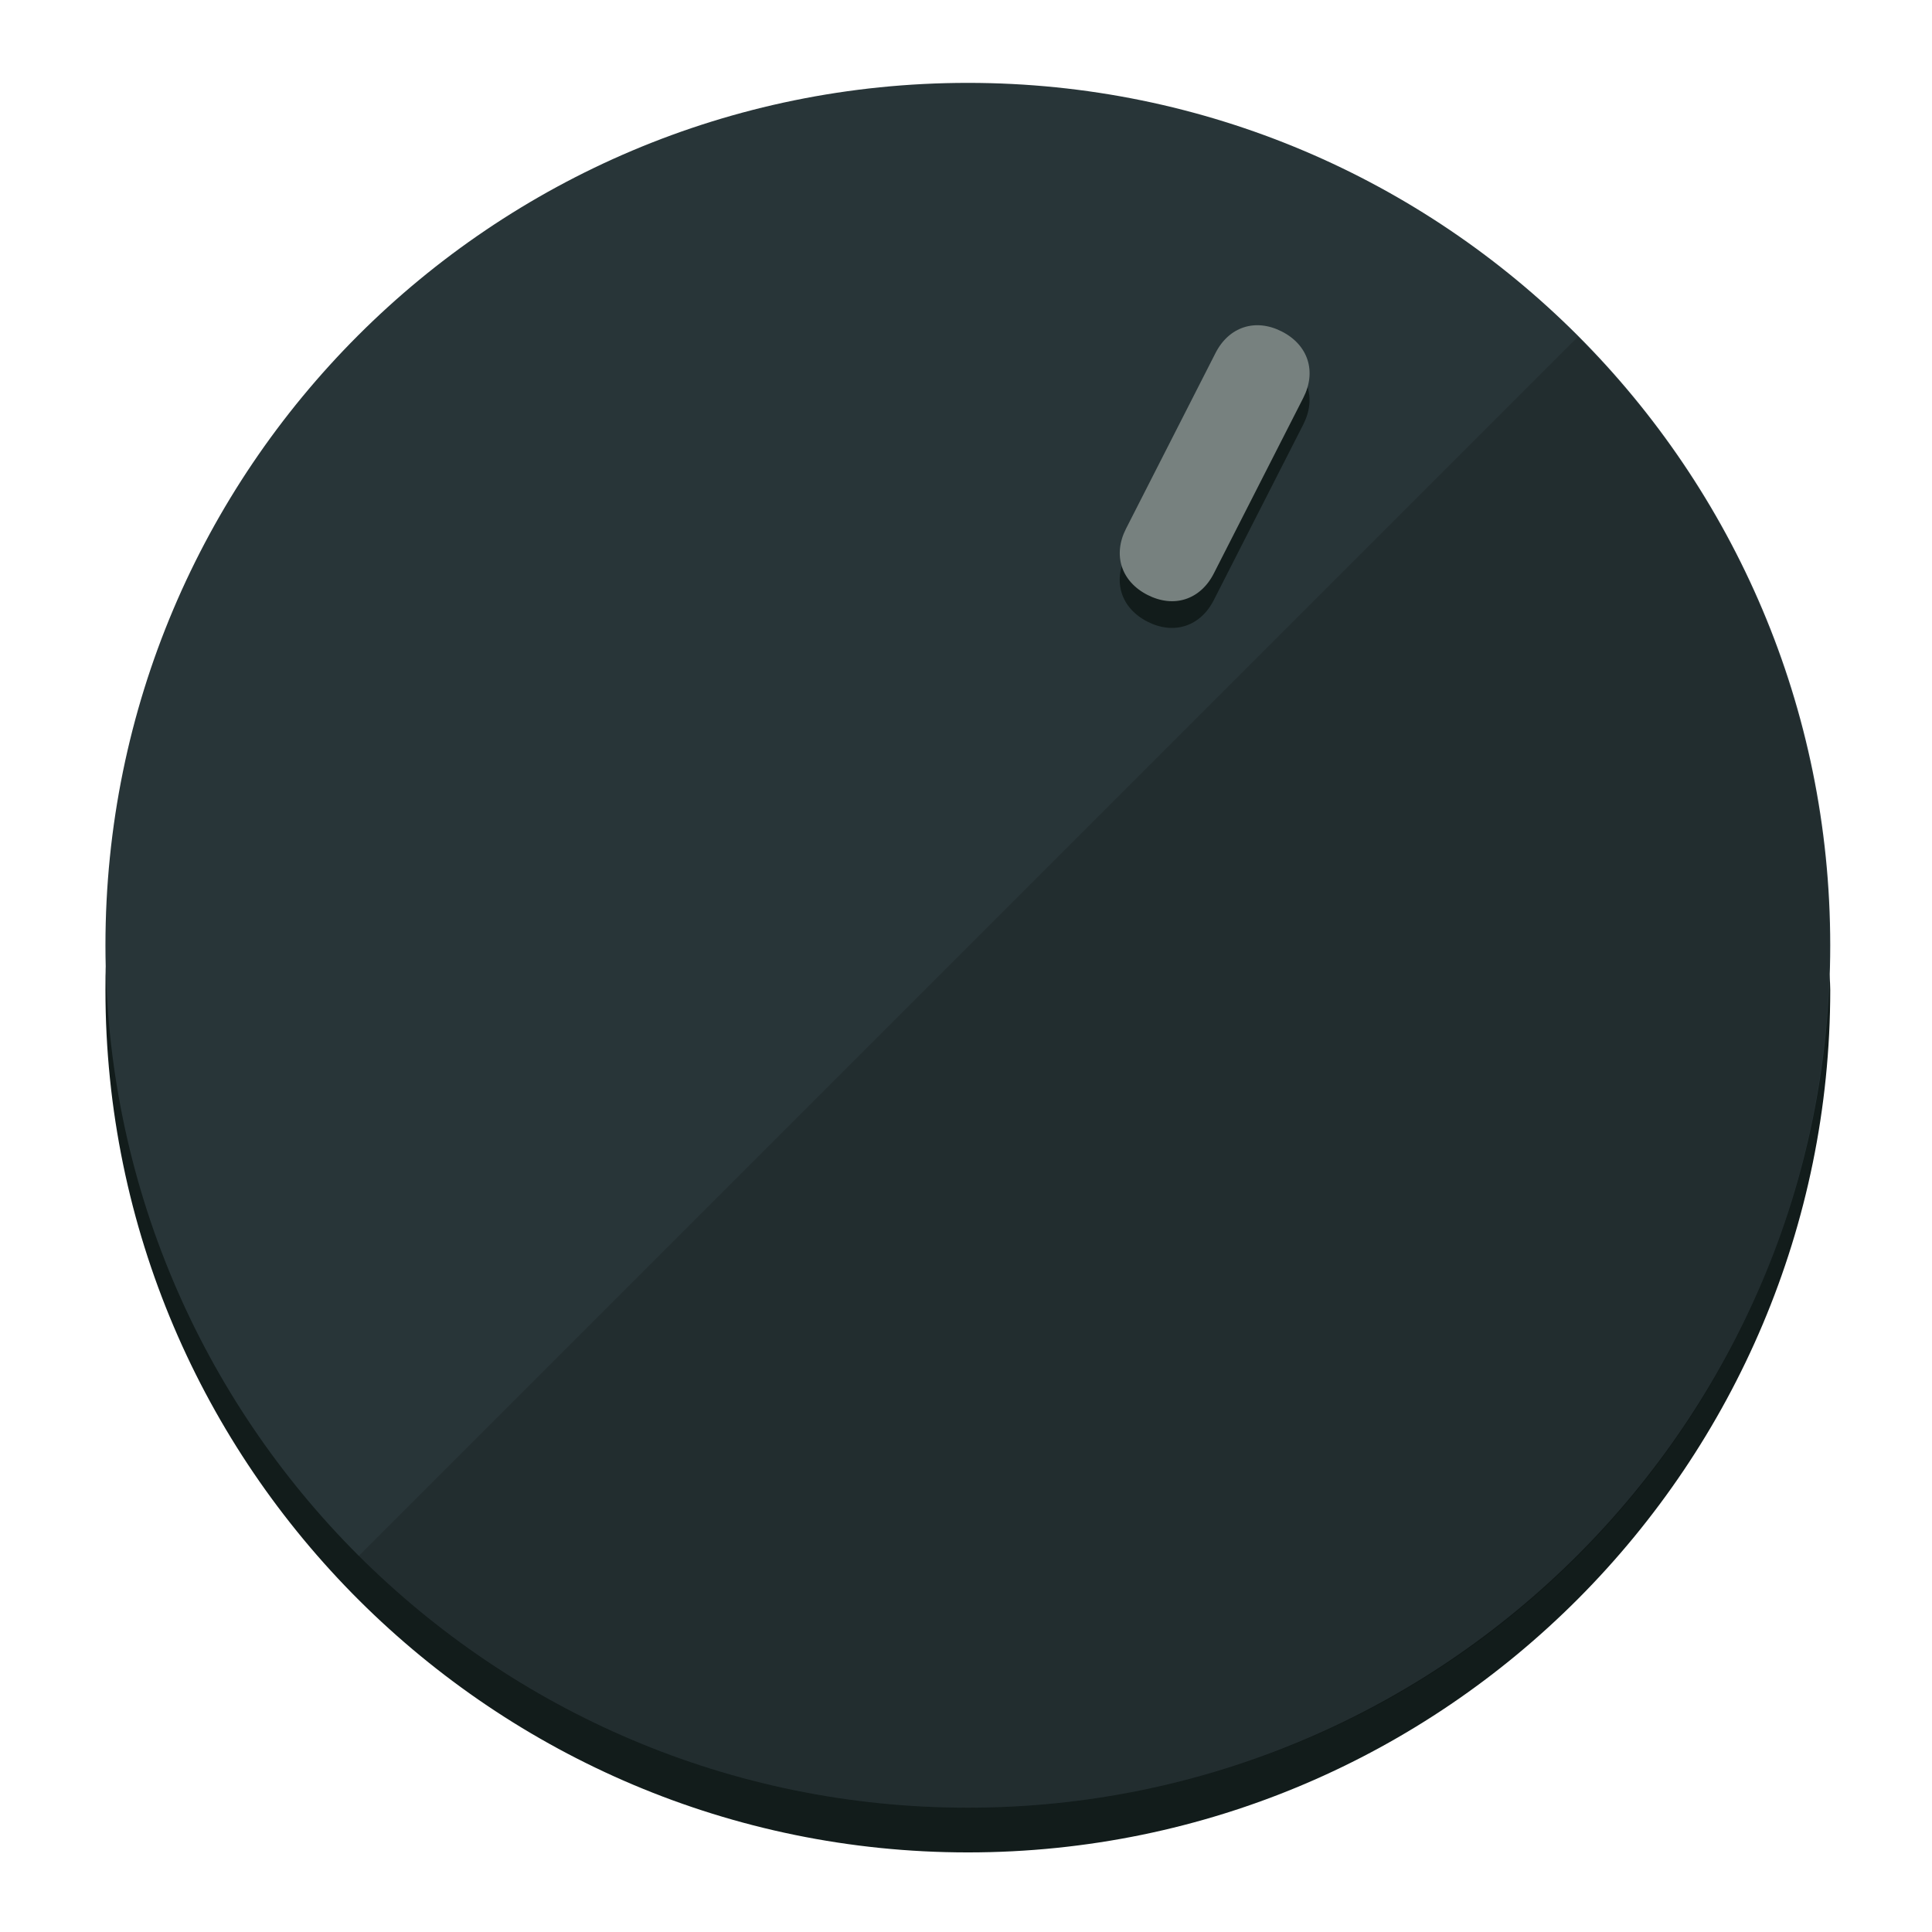
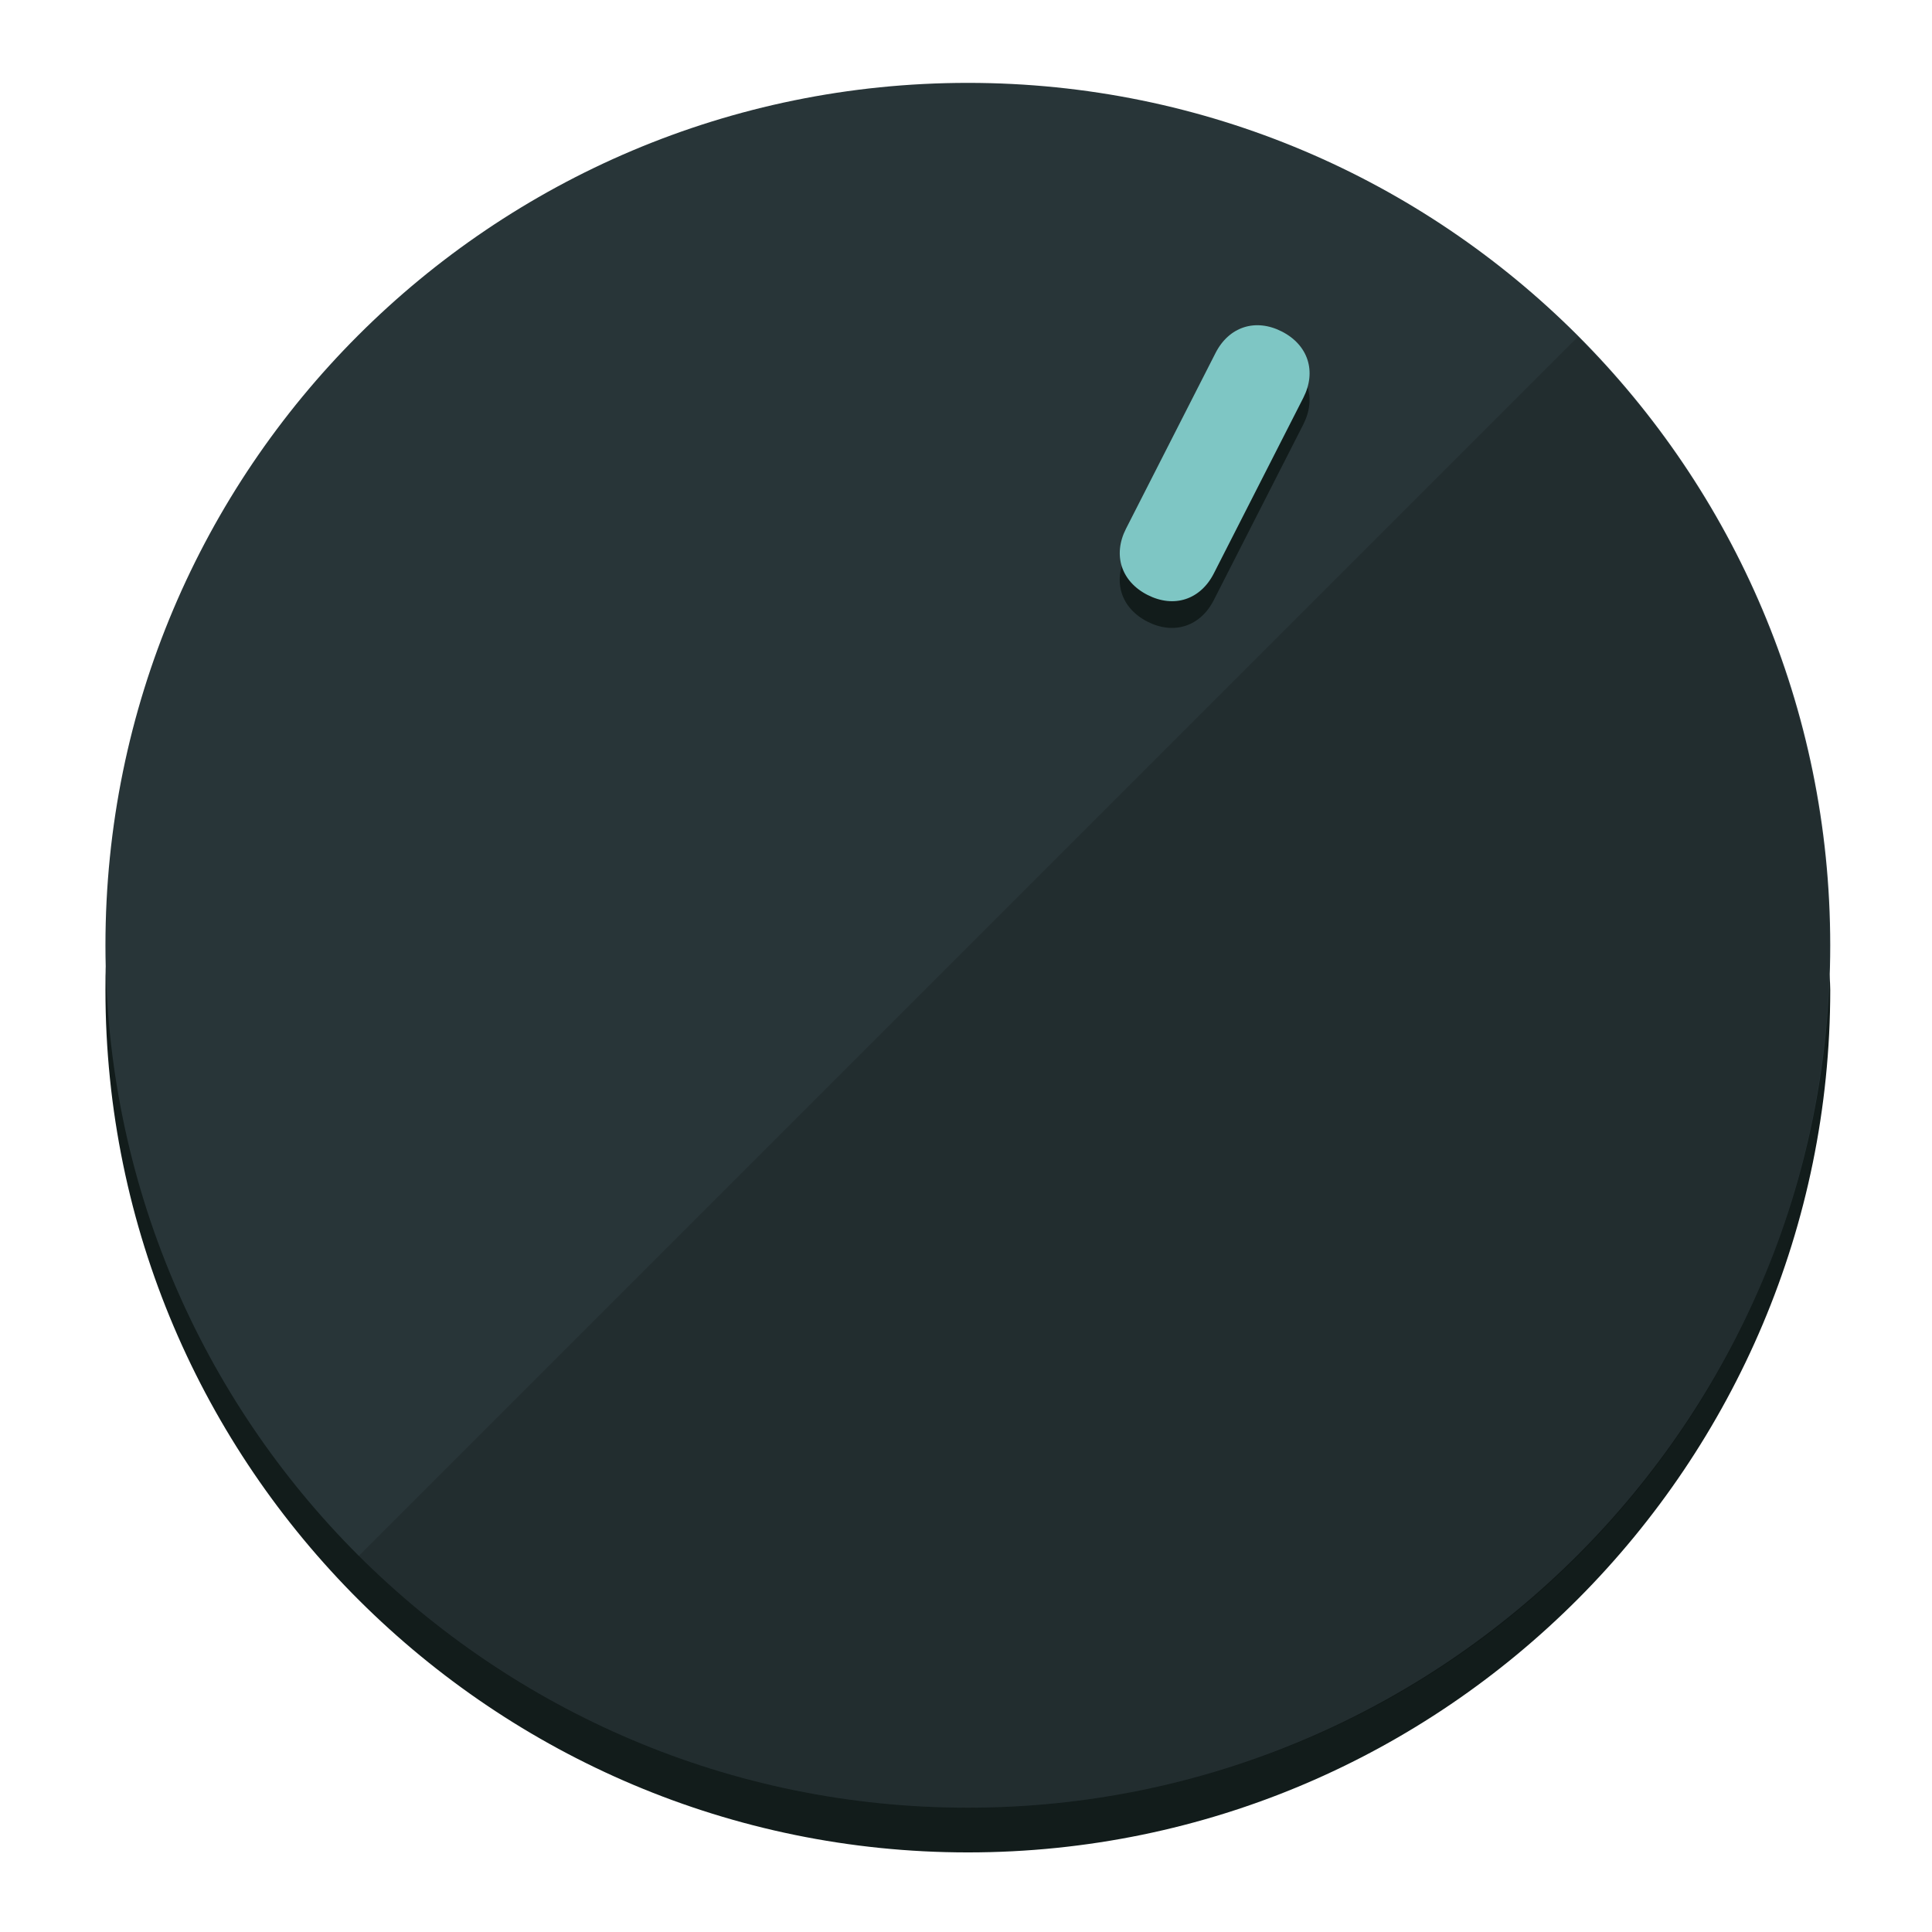
<svg xmlns="http://www.w3.org/2000/svg" height="120px" width="120px" version="1.1" id="Layer_1" viewBox="0 0 496.8 496.8" xml:space="preserve">
  <defs id="defs23" />
  <g id="g3158">
    <path style="display:inline;fill:#121c1b;fill-opacity:1;stroke-width:1.584" d="m 248.875,445.92 c 116.582,0 212.89,-91.238 220.493,-205.286 0,5.069 1.267,8.87 1.267,13.939 0,121.651 -98.842,221.76 -221.76,221.76 -121.651,0 -221.76,-98.842 -221.76,-221.76 0,-5.069 0,-8.87 1.267,-13.939 7.603,114.048 103.91,205.286 220.493,205.286 z" id="path8" />
    <circle style="display:inline;fill:#283538;fill-opacity:1;stroke-width:1.584" cx="248.875" cy="243.071" r="221.76" id="circle12" />
    <path style="display:inline;fill:#000000;fill-opacity:0.154;stroke-width:1.587" d="m 405.744,86.606 c 86.308,86.308 86.308,227.193 0,313.5 -86.308,86.308 -227.193,86.308 -313.5,0" id="path14" />
  </g>
  <g id="g3198">
    <circle style="display:none;fill:#000000;fill-opacity:0;stroke-width:1.584" cx="331.97" cy="104.232" r="221.76" id="circle12-3" transform="rotate(27)" />
    <path style="display:inline;fill:#121c1b;fill-opacity:1;stroke-width:1.584" d="m 312.114,154.319 c -3.452,6.774 -10.269,8.99 -17.044,5.538 v 0 c -6.775,-3.452 -8.99,-10.269 -5.538,-17.044 l 23.012,-45.163 c 3.452,-6.774 10.269,-8.99 17.044,-5.538 v 0 c 6.774,3.452 8.99,10.269 5.538,17.044 z" id="path3789" />
-     <path style="display:inline;fill:#77817F;stroke-width:1.584" d="m 312.13,147.448 c -3.452,6.775 -10.269,8.99 -17.044,5.538 v 0 c -6.774,-3.452 -8.99,-10.269 -5.538,-17.044 l 23.012,-45.163 c 3.452,-6.775 10.269,-8.99 17.044,-5.538 v 0 c 6.775,3.452 8.99,10.269 5.538,17.044 z" id="path915" />
+     <path style="display:inline;fill:#7EC6C4;stroke-width:1.584" d="m 312.13,147.448 c -3.452,6.775 -10.269,8.99 -17.044,5.538 v 0 c -6.774,-3.452 -8.99,-10.269 -5.538,-17.044 l 23.012,-45.163 c 3.452,-6.775 10.269,-8.99 17.044,-5.538 v 0 c 6.775,3.452 8.99,10.269 5.538,17.044 z" id="path915" />
  </g>
</svg>
